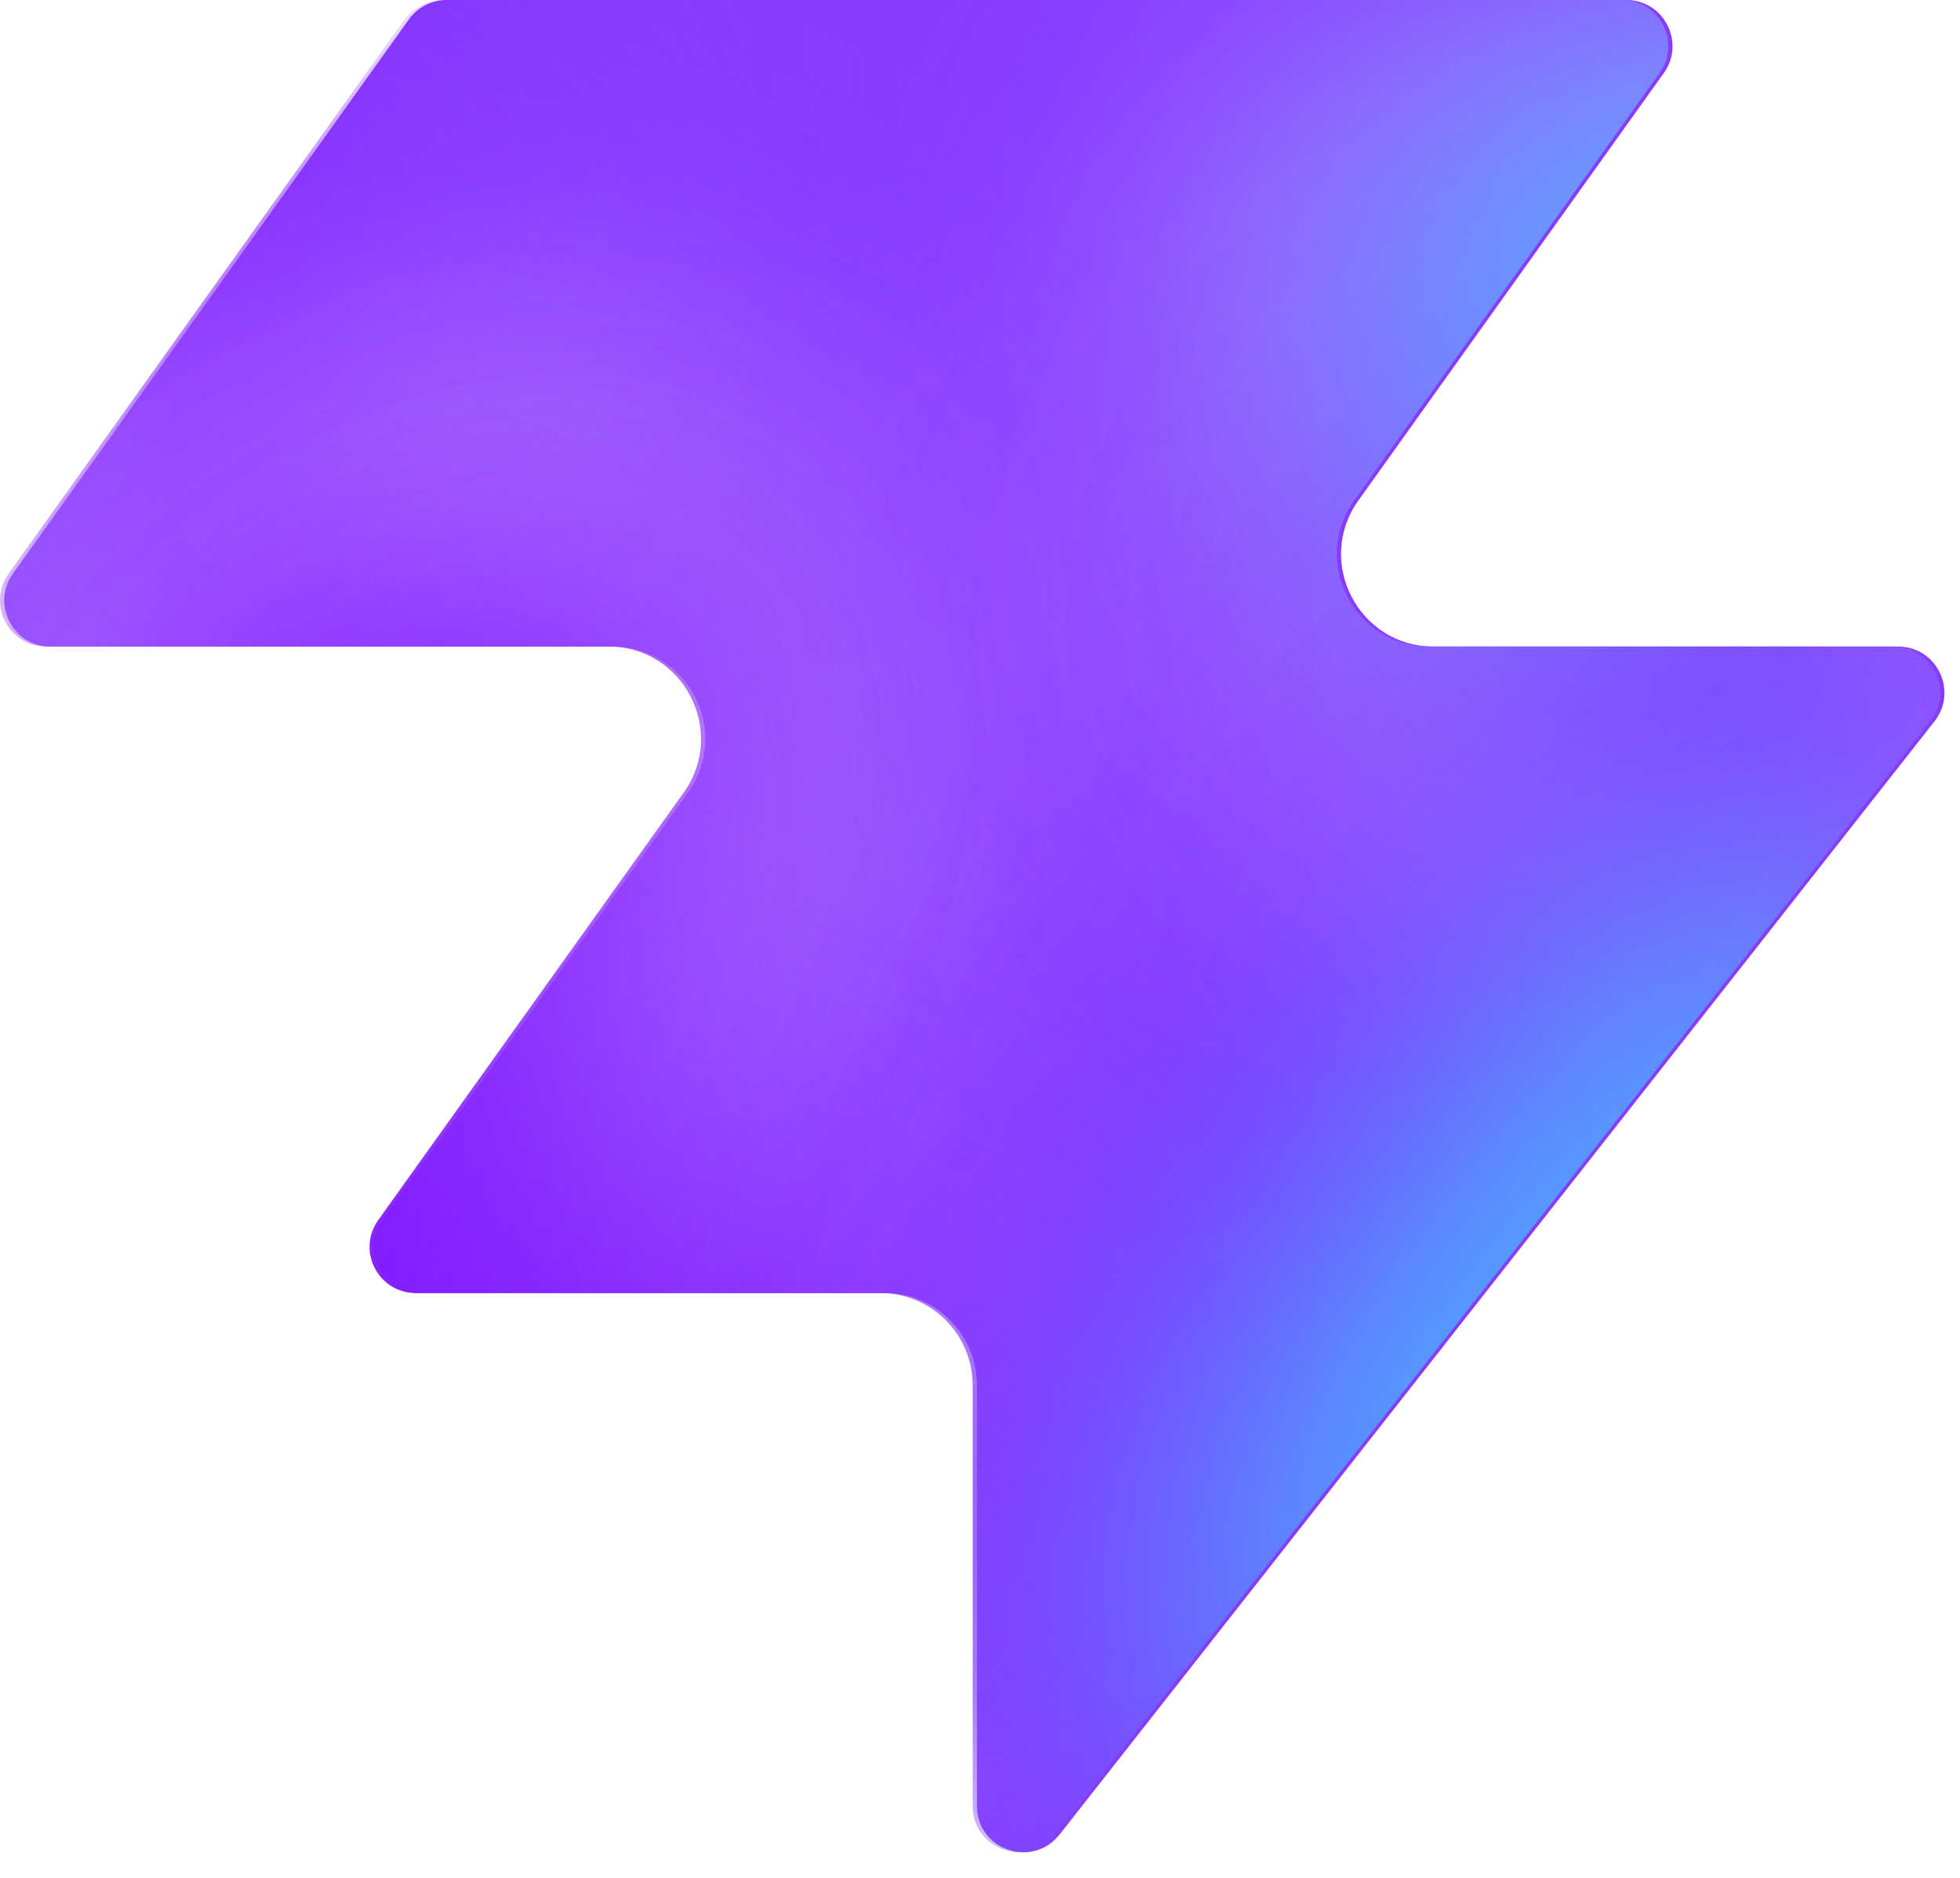
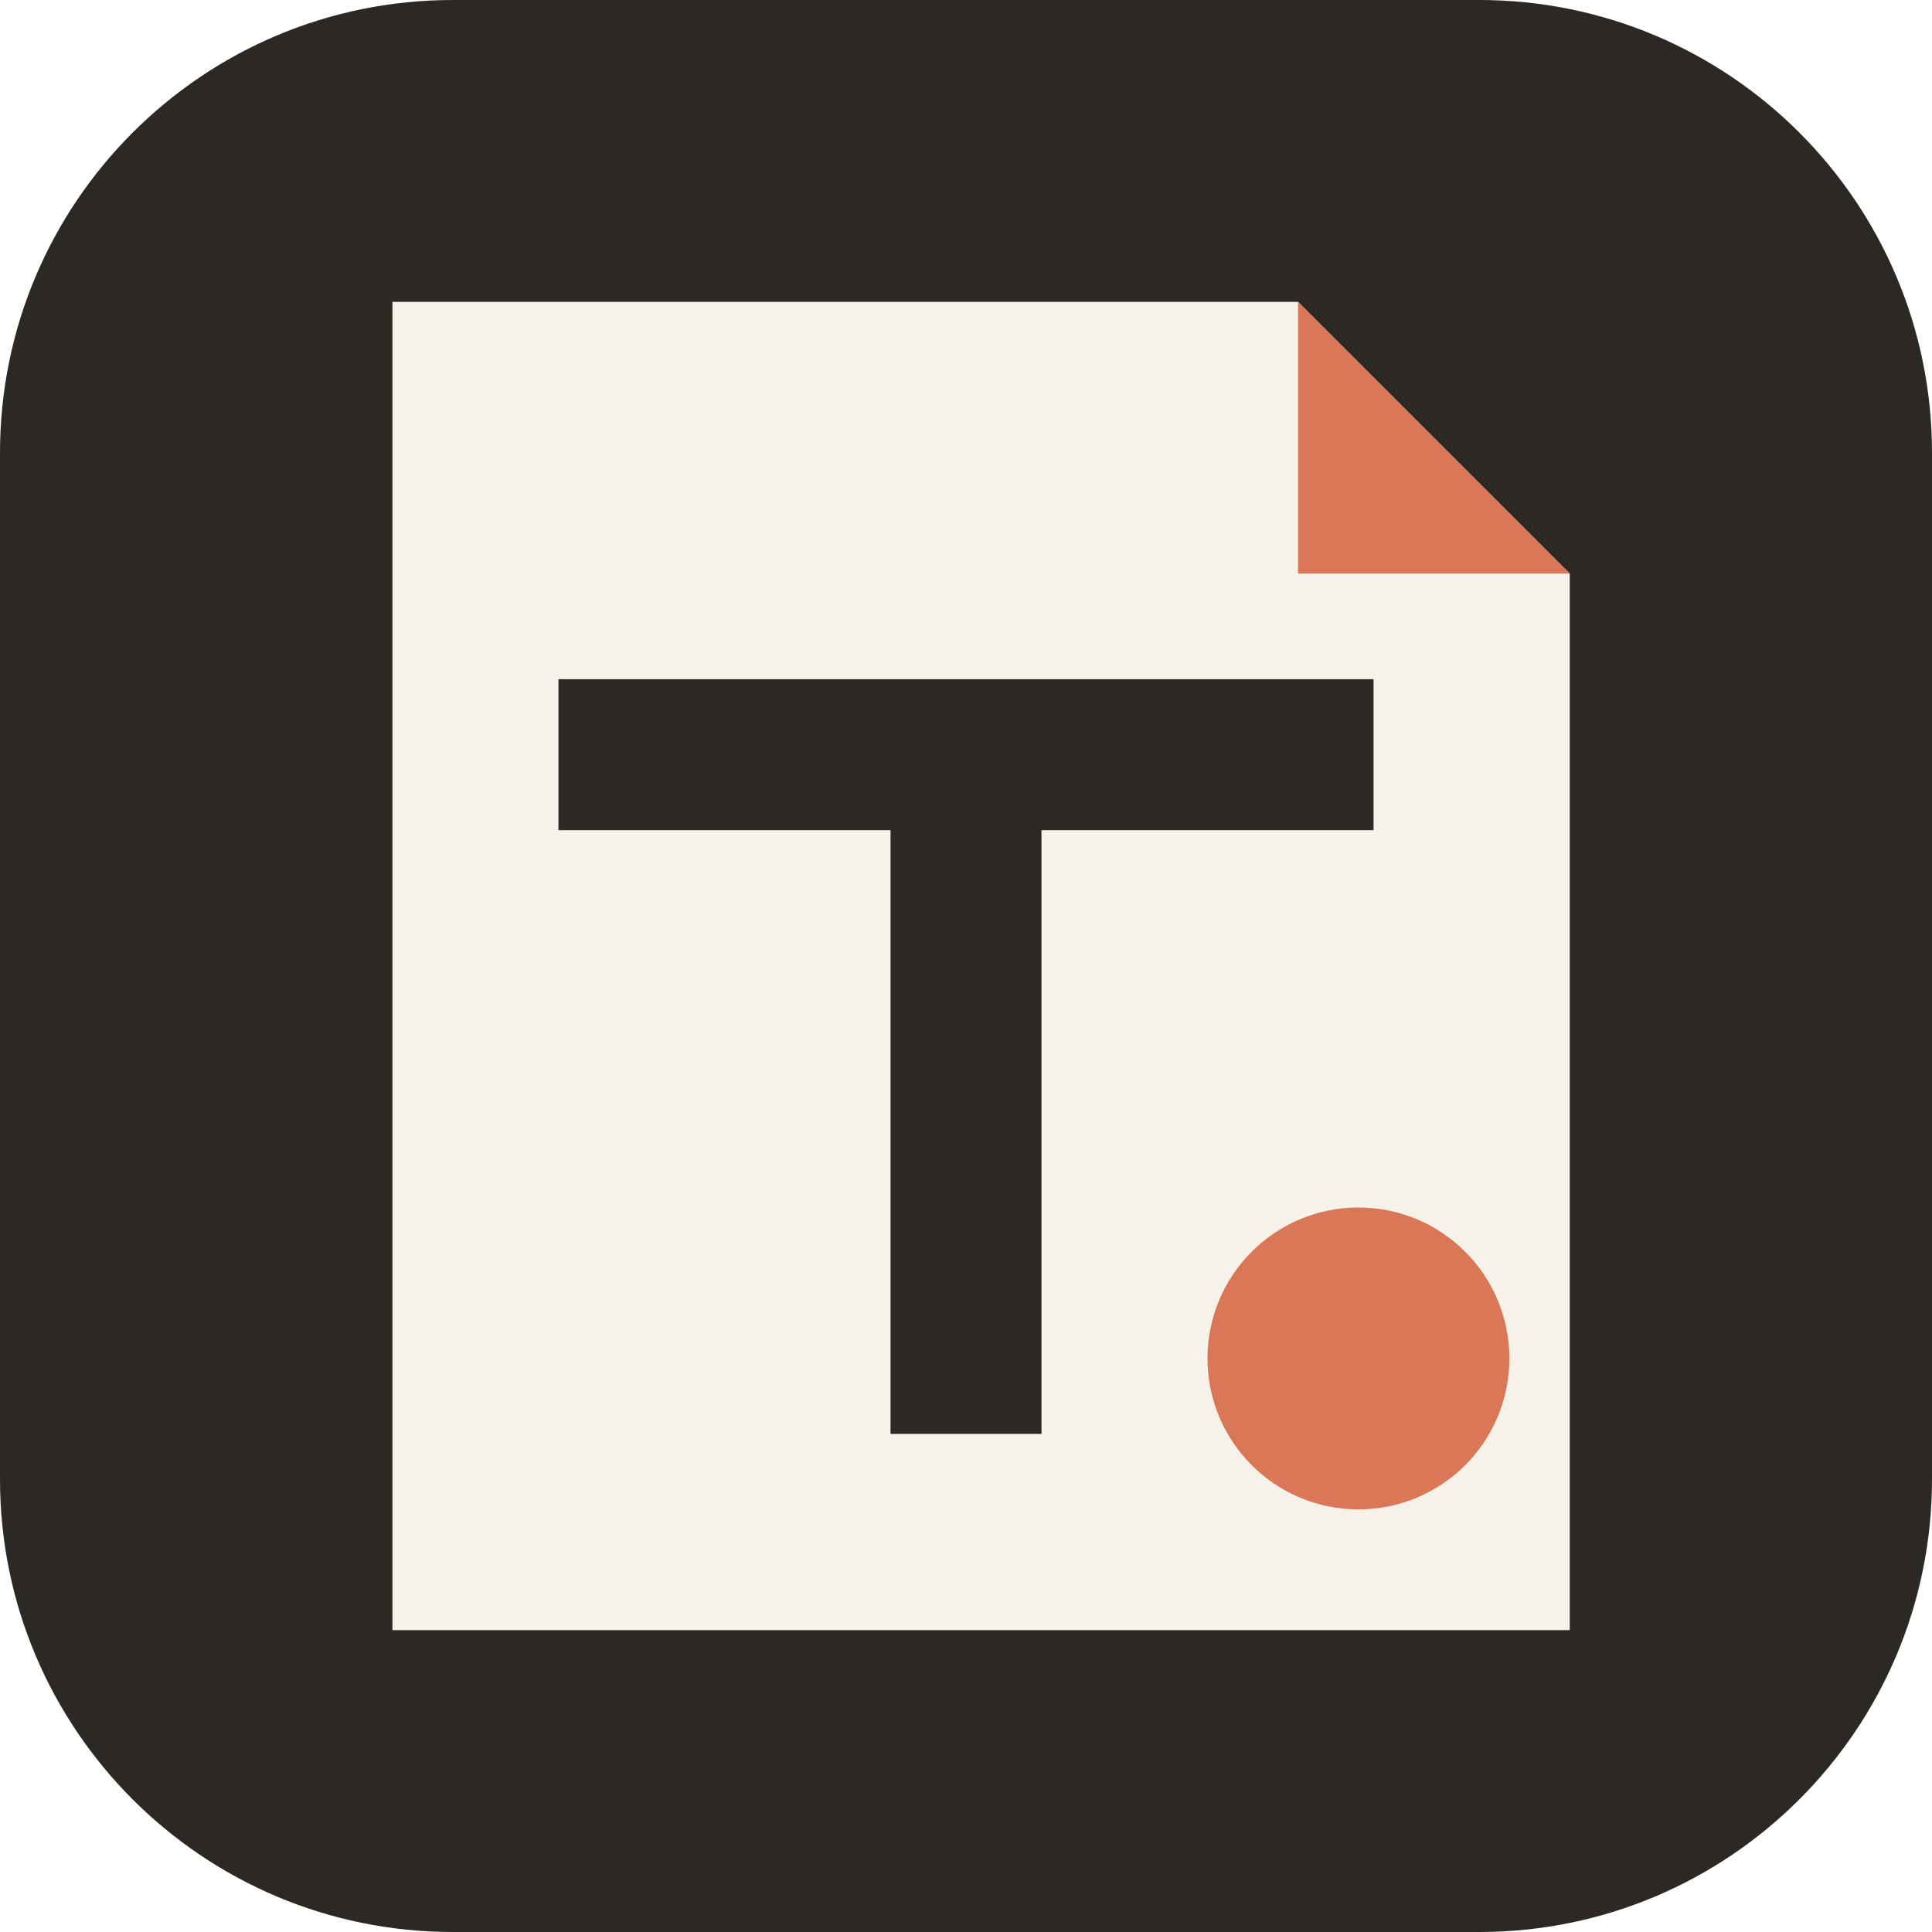
- <svg xmlns="http://www.w3.org/2000/svg" width="48" height="46" fill="none" viewBox="0 0 48 46">
-   <path fill="#863bff" d="M25.946 44.938c-.664.845-2.021.375-2.021-.698V33.937a2.26 2.26 0 0 0-2.262-2.262H10.287c-.92 0-1.456-1.04-.92-1.788l7.48-10.471c1.07-1.497 0-3.578-1.842-3.578H1.237c-.92 0-1.456-1.04-.92-1.788L10.013.474c.214-.297.556-.474.92-.474h28.894c.92 0 1.456 1.04.92 1.788l-7.48 10.471c-1.07 1.498 0 3.579 1.842 3.579h11.377c.943 0 1.473 1.088.89 1.83L25.947 44.94z" style="fill:#863bff;fill:color(display-p3 .525 .23 1);fill-opacity:1" />
-   <mask id="a" width="48" height="46" x="0" y="0" maskUnits="userSpaceOnUse" style="mask-type:alpha">
-     <path fill="#000" d="M25.842 44.938c-.664.844-2.021.375-2.021-.698V33.937a2.26 2.26 0 0 0-2.262-2.262H10.183c-.92 0-1.456-1.04-.92-1.788l7.48-10.471c1.07-1.498 0-3.579-1.842-3.579H1.133c-.92 0-1.456-1.04-.92-1.787L9.91.473c.214-.297.556-.474.92-.474h28.894c.92 0 1.456 1.04.92 1.788l-7.48 10.471c-1.07 1.498 0 3.578 1.842 3.578h11.377c.943 0 1.473 1.088.89 1.832L25.843 44.94z" style="fill:#000;fill-opacity:1" />
-   </mask>
-   <g mask="url(#a)">
-     <g filter="url(#b)">
-       <ellipse cx="5.508" cy="14.704" fill="#ede6ff" rx="5.508" ry="14.704" style="fill:#ede6ff;fill:color(display-p3 .927 .903 1);fill-opacity:1" transform="matrix(.00324 1 1 -.00324 -4.47 31.516)" />
-     </g>
-     <g filter="url(#c)">
-       <ellipse cx="10.399" cy="29.851" fill="#ede6ff" rx="10.399" ry="29.851" style="fill:#ede6ff;fill:color(display-p3 .927 .903 1);fill-opacity:1" transform="matrix(.00324 1 1 -.00324 -39.328 7.883)" />
-     </g>
-     <g filter="url(#d)">
-       <ellipse cx="5.508" cy="30.487" fill="#7e14ff" rx="5.508" ry="30.487" style="fill:#7e14ff;fill:color(display-p3 .492 .077 1);fill-opacity:1" transform="rotate(89.814 -25.913 -14.639)scale(1 -1)" />
-     </g>
-     <g filter="url(#e)">
-       <ellipse cx="5.508" cy="30.599" fill="#7e14ff" rx="5.508" ry="30.599" style="fill:#7e14ff;fill:color(display-p3 .492 .077 1);fill-opacity:1" transform="rotate(89.814 -32.644 -3.334)scale(1 -1)" />
-     </g>
-     <g filter="url(#f)">
-       <ellipse cx="5.508" cy="30.599" fill="#7e14ff" rx="5.508" ry="30.599" style="fill:#7e14ff;fill:color(display-p3 .492 .077 1);fill-opacity:1" transform="matrix(.00324 1 1 -.00324 -34.34 30.47)" />
-     </g>
-     <g filter="url(#g)">
-       <ellipse cx="14.072" cy="22.078" fill="#ede6ff" rx="14.072" ry="22.078" style="fill:#ede6ff;fill:color(display-p3 .927 .903 1);fill-opacity:1" transform="rotate(93.35 24.506 48.493)scale(-1 1)" />
-     </g>
-     <g filter="url(#h)">
-       <ellipse cx="3.47" cy="21.501" fill="#7e14ff" rx="3.47" ry="21.501" style="fill:#7e14ff;fill:color(display-p3 .492 .077 1);fill-opacity:1" transform="rotate(89.009 28.708 47.59)scale(-1 1)" />
-     </g>
-     <g filter="url(#i)">
-       <ellipse cx="3.47" cy="21.501" fill="#7e14ff" rx="3.47" ry="21.501" style="fill:#7e14ff;fill:color(display-p3 .492 .077 1);fill-opacity:1" transform="rotate(89.009 28.708 47.59)scale(-1 1)" />
-     </g>
-     <g filter="url(#j)">
-       <ellipse cx=".387" cy="8.972" fill="#7e14ff" rx="4.407" ry="29.108" style="fill:#7e14ff;fill:color(display-p3 .492 .077 1);fill-opacity:1" transform="rotate(39.51 .387 8.972)" />
-     </g>
-     <g filter="url(#k)">
-       <ellipse cx="47.523" cy="-6.092" fill="#7e14ff" rx="4.407" ry="29.108" style="fill:#7e14ff;fill:color(display-p3 .492 .077 1);fill-opacity:1" transform="rotate(37.892 47.523 -6.092)" />
-     </g>
-     <g filter="url(#l)">
-       <ellipse cx="41.412" cy="6.333" fill="#47bfff" rx="5.971" ry="9.665" style="fill:#47bfff;fill:color(display-p3 .28 .748 1);fill-opacity:1" transform="rotate(37.892 41.412 6.333)" />
-     </g>
-     <g filter="url(#m)">
-       <ellipse cx="-1.879" cy="38.332" fill="#7e14ff" rx="4.407" ry="29.108" style="fill:#7e14ff;fill:color(display-p3 .492 .077 1);fill-opacity:1" transform="rotate(37.892 -1.88 38.332)" />
-     </g>
-     <g filter="url(#n)">
-       <ellipse cx="-1.879" cy="38.332" fill="#7e14ff" rx="4.407" ry="29.108" style="fill:#7e14ff;fill:color(display-p3 .492 .077 1);fill-opacity:1" transform="rotate(37.892 -1.88 38.332)" />
-     </g>
-     <g filter="url(#o)">
-       <ellipse cx="35.651" cy="29.907" fill="#7e14ff" rx="4.407" ry="29.108" style="fill:#7e14ff;fill:color(display-p3 .492 .077 1);fill-opacity:1" transform="rotate(37.892 35.651 29.907)" />
-     </g>
-     <g filter="url(#p)">
-       <ellipse cx="38.418" cy="32.4" fill="#47bfff" rx="5.971" ry="15.297" style="fill:#47bfff;fill:color(display-p3 .28 .748 1);fill-opacity:1" transform="rotate(37.892 38.418 32.4)" />
-     </g>
-   </g>
-   <defs>
-     <filter id="b" width="60.045" height="41.654" x="-19.77" y="16.149" color-interpolation-filters="sRGB" filterUnits="userSpaceOnUse">
-       <feFlood flood-opacity="0" result="BackgroundImageFix" />
-       <feBlend in="SourceGraphic" in2="BackgroundImageFix" result="shape" />
-       <feGaussianBlur result="effect1_foregroundBlur_2002_17158" stdDeviation="7.659" />
-     </filter>
-     <filter id="c" width="90.34" height="51.437" x="-54.613" y="-7.533" color-interpolation-filters="sRGB" filterUnits="userSpaceOnUse">
-       <feFlood flood-opacity="0" result="BackgroundImageFix" />
-       <feBlend in="SourceGraphic" in2="BackgroundImageFix" result="shape" />
-       <feGaussianBlur result="effect1_foregroundBlur_2002_17158" stdDeviation="7.659" />
-     </filter>
-     <filter id="d" width="79.355" height="29.4" x="-49.64" y="2.03" color-interpolation-filters="sRGB" filterUnits="userSpaceOnUse">
-       <feFlood flood-opacity="0" result="BackgroundImageFix" />
-       <feBlend in="SourceGraphic" in2="BackgroundImageFix" result="shape" />
-       <feGaussianBlur result="effect1_foregroundBlur_2002_17158" stdDeviation="4.596" />
-     </filter>
-     <filter id="e" width="79.579" height="29.4" x="-45.045" y="20.029" color-interpolation-filters="sRGB" filterUnits="userSpaceOnUse">
-       <feFlood flood-opacity="0" result="BackgroundImageFix" />
-       <feBlend in="SourceGraphic" in2="BackgroundImageFix" result="shape" />
-       <feGaussianBlur result="effect1_foregroundBlur_2002_17158" stdDeviation="4.596" />
-     </filter>
-     <filter id="f" width="79.579" height="29.4" x="-43.513" y="21.178" color-interpolation-filters="sRGB" filterUnits="userSpaceOnUse">
-       <feFlood flood-opacity="0" result="BackgroundImageFix" />
-       <feBlend in="SourceGraphic" in2="BackgroundImageFix" result="shape" />
-       <feGaussianBlur result="effect1_foregroundBlur_2002_17158" stdDeviation="4.596" />
-     </filter>
-     <filter id="g" width="74.749" height="58.852" x="15.756" y="-17.901" color-interpolation-filters="sRGB" filterUnits="userSpaceOnUse">
-       <feFlood flood-opacity="0" result="BackgroundImageFix" />
-       <feBlend in="SourceGraphic" in2="BackgroundImageFix" result="shape" />
-       <feGaussianBlur result="effect1_foregroundBlur_2002_17158" stdDeviation="7.659" />
-     </filter>
-     <filter id="h" width="61.377" height="25.362" x="23.548" y="2.284" color-interpolation-filters="sRGB" filterUnits="userSpaceOnUse">
-       <feFlood flood-opacity="0" result="BackgroundImageFix" />
-       <feBlend in="SourceGraphic" in2="BackgroundImageFix" result="shape" />
-       <feGaussianBlur result="effect1_foregroundBlur_2002_17158" stdDeviation="4.596" />
-     </filter>
-     <filter id="i" width="61.377" height="25.362" x="23.548" y="2.284" color-interpolation-filters="sRGB" filterUnits="userSpaceOnUse">
-       <feFlood flood-opacity="0" result="BackgroundImageFix" />
-       <feBlend in="SourceGraphic" in2="BackgroundImageFix" result="shape" />
-       <feGaussianBlur result="effect1_foregroundBlur_2002_17158" stdDeviation="4.596" />
-     </filter>
-     <filter id="j" width="56.045" height="63.649" x="-27.636" y="-22.853" color-interpolation-filters="sRGB" filterUnits="userSpaceOnUse">
-       <feFlood flood-opacity="0" result="BackgroundImageFix" />
-       <feBlend in="SourceGraphic" in2="BackgroundImageFix" result="shape" />
-       <feGaussianBlur result="effect1_foregroundBlur_2002_17158" stdDeviation="4.596" />
-     </filter>
-     <filter id="k" width="54.814" height="64.646" x="20.116" y="-38.415" color-interpolation-filters="sRGB" filterUnits="userSpaceOnUse">
-       <feFlood flood-opacity="0" result="BackgroundImageFix" />
-       <feBlend in="SourceGraphic" in2="BackgroundImageFix" result="shape" />
-       <feGaussianBlur result="effect1_foregroundBlur_2002_17158" stdDeviation="4.596" />
-     </filter>
-     <filter id="l" width="33.541" height="35.313" x="24.641" y="-11.323" color-interpolation-filters="sRGB" filterUnits="userSpaceOnUse">
-       <feFlood flood-opacity="0" result="BackgroundImageFix" />
-       <feBlend in="SourceGraphic" in2="BackgroundImageFix" result="shape" />
-       <feGaussianBlur result="effect1_foregroundBlur_2002_17158" stdDeviation="4.596" />
-     </filter>
-     <filter id="m" width="54.814" height="64.646" x="-29.286" y="6.009" color-interpolation-filters="sRGB" filterUnits="userSpaceOnUse">
-       <feFlood flood-opacity="0" result="BackgroundImageFix" />
-       <feBlend in="SourceGraphic" in2="BackgroundImageFix" result="shape" />
-       <feGaussianBlur result="effect1_foregroundBlur_2002_17158" stdDeviation="4.596" />
-     </filter>
-     <filter id="n" width="54.814" height="64.646" x="-29.286" y="6.009" color-interpolation-filters="sRGB" filterUnits="userSpaceOnUse">
-       <feFlood flood-opacity="0" result="BackgroundImageFix" />
-       <feBlend in="SourceGraphic" in2="BackgroundImageFix" result="shape" />
-       <feGaussianBlur result="effect1_foregroundBlur_2002_17158" stdDeviation="4.596" />
-     </filter>
-     <filter id="o" width="54.814" height="64.646" x="8.244" y="-2.416" color-interpolation-filters="sRGB" filterUnits="userSpaceOnUse">
-       <feFlood flood-opacity="0" result="BackgroundImageFix" />
-       <feBlend in="SourceGraphic" in2="BackgroundImageFix" result="shape" />
-       <feGaussianBlur result="effect1_foregroundBlur_2002_17158" stdDeviation="4.596" />
-     </filter>
-     <filter id="p" width="39.409" height="43.623" x="18.713" y="10.588" color-interpolation-filters="sRGB" filterUnits="userSpaceOnUse">
-       <feFlood flood-opacity="0" result="BackgroundImageFix" />
-       <feBlend in="SourceGraphic" in2="BackgroundImageFix" result="shape" />
-       <feGaussianBlur result="effect1_foregroundBlur_2002_17158" stdDeviation="4.596" />
-     </filter>
-   </defs>
+ <svg xmlns="http://www.w3.org/2000/svg" viewBox="0 0 64 64" role="img" aria-labelledby="title description">
+   <rect width="64" height="64" rx="15" fill="#2c2925" />
+   <path d="M13 10h30l9 9v35H13z" fill="#f6f2e9" />
+   <path d="M43 10v9h9" fill="#d97757" />
+   <path d="M21 25h22M32 25v20" fill="none" stroke="#2c2925" stroke-width="5" stroke-linecap="square" />
+   <circle cx="45" cy="45" r="5" fill="#d97757" />
</svg>
